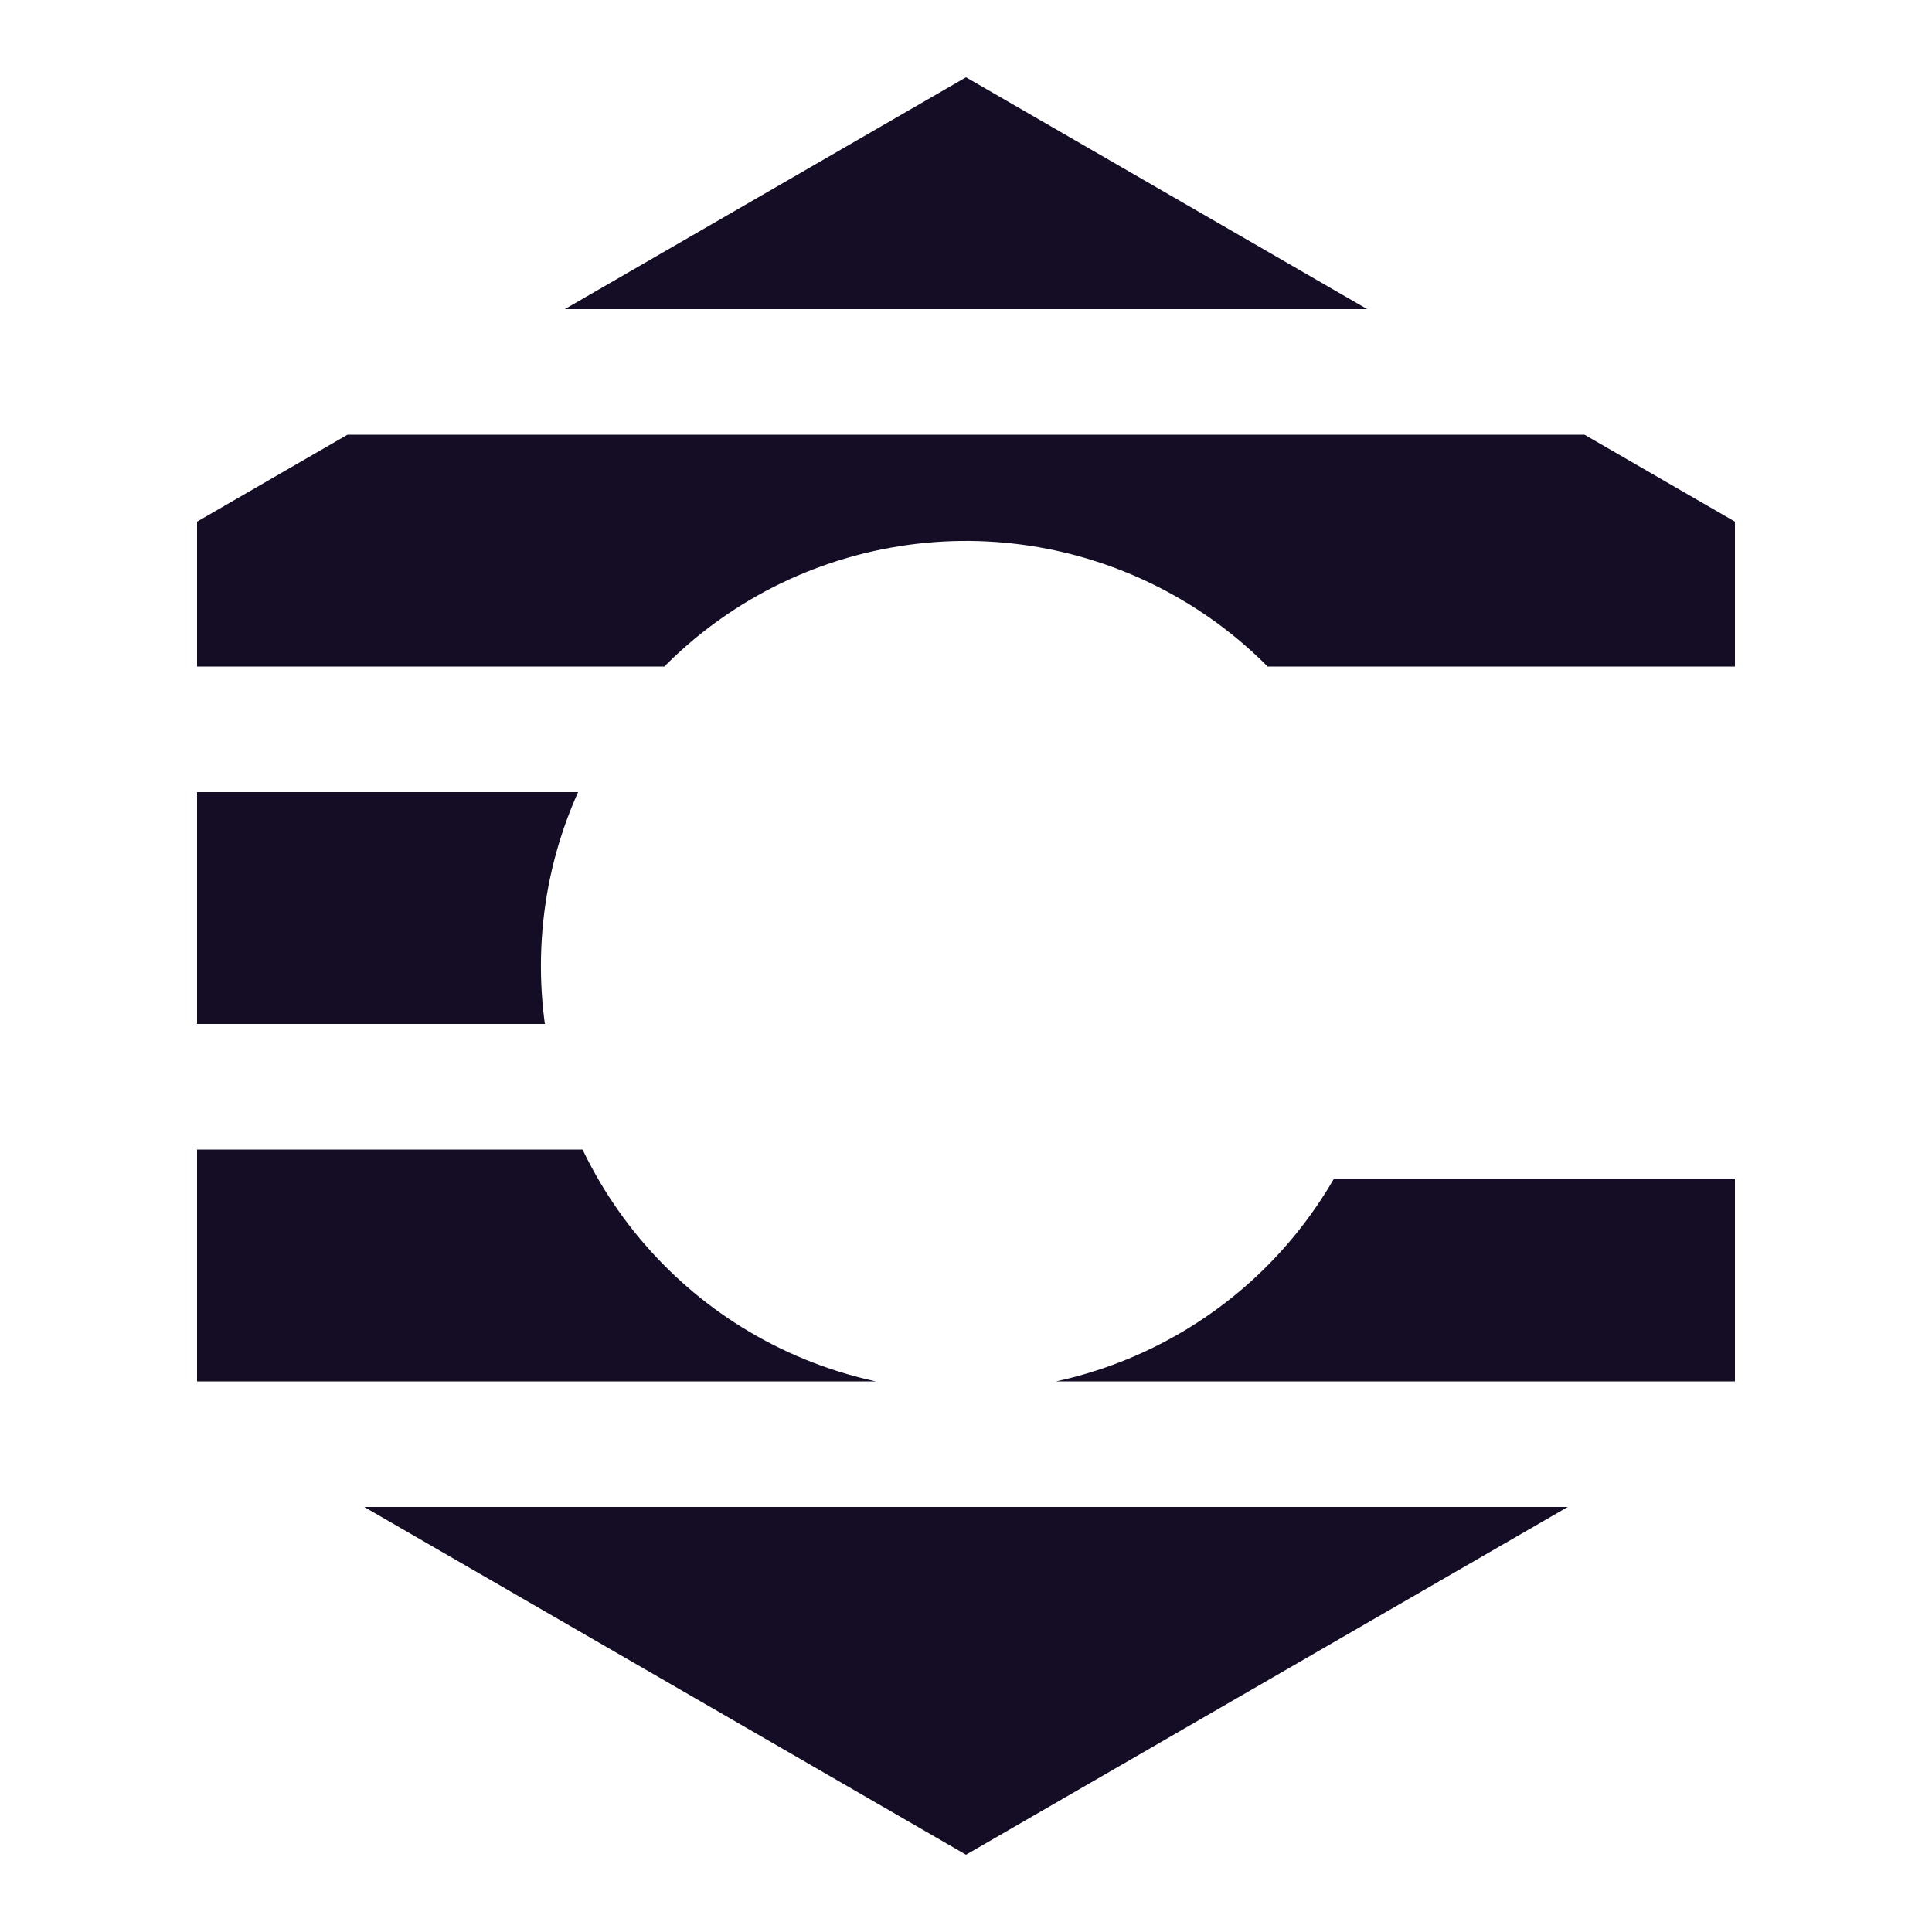
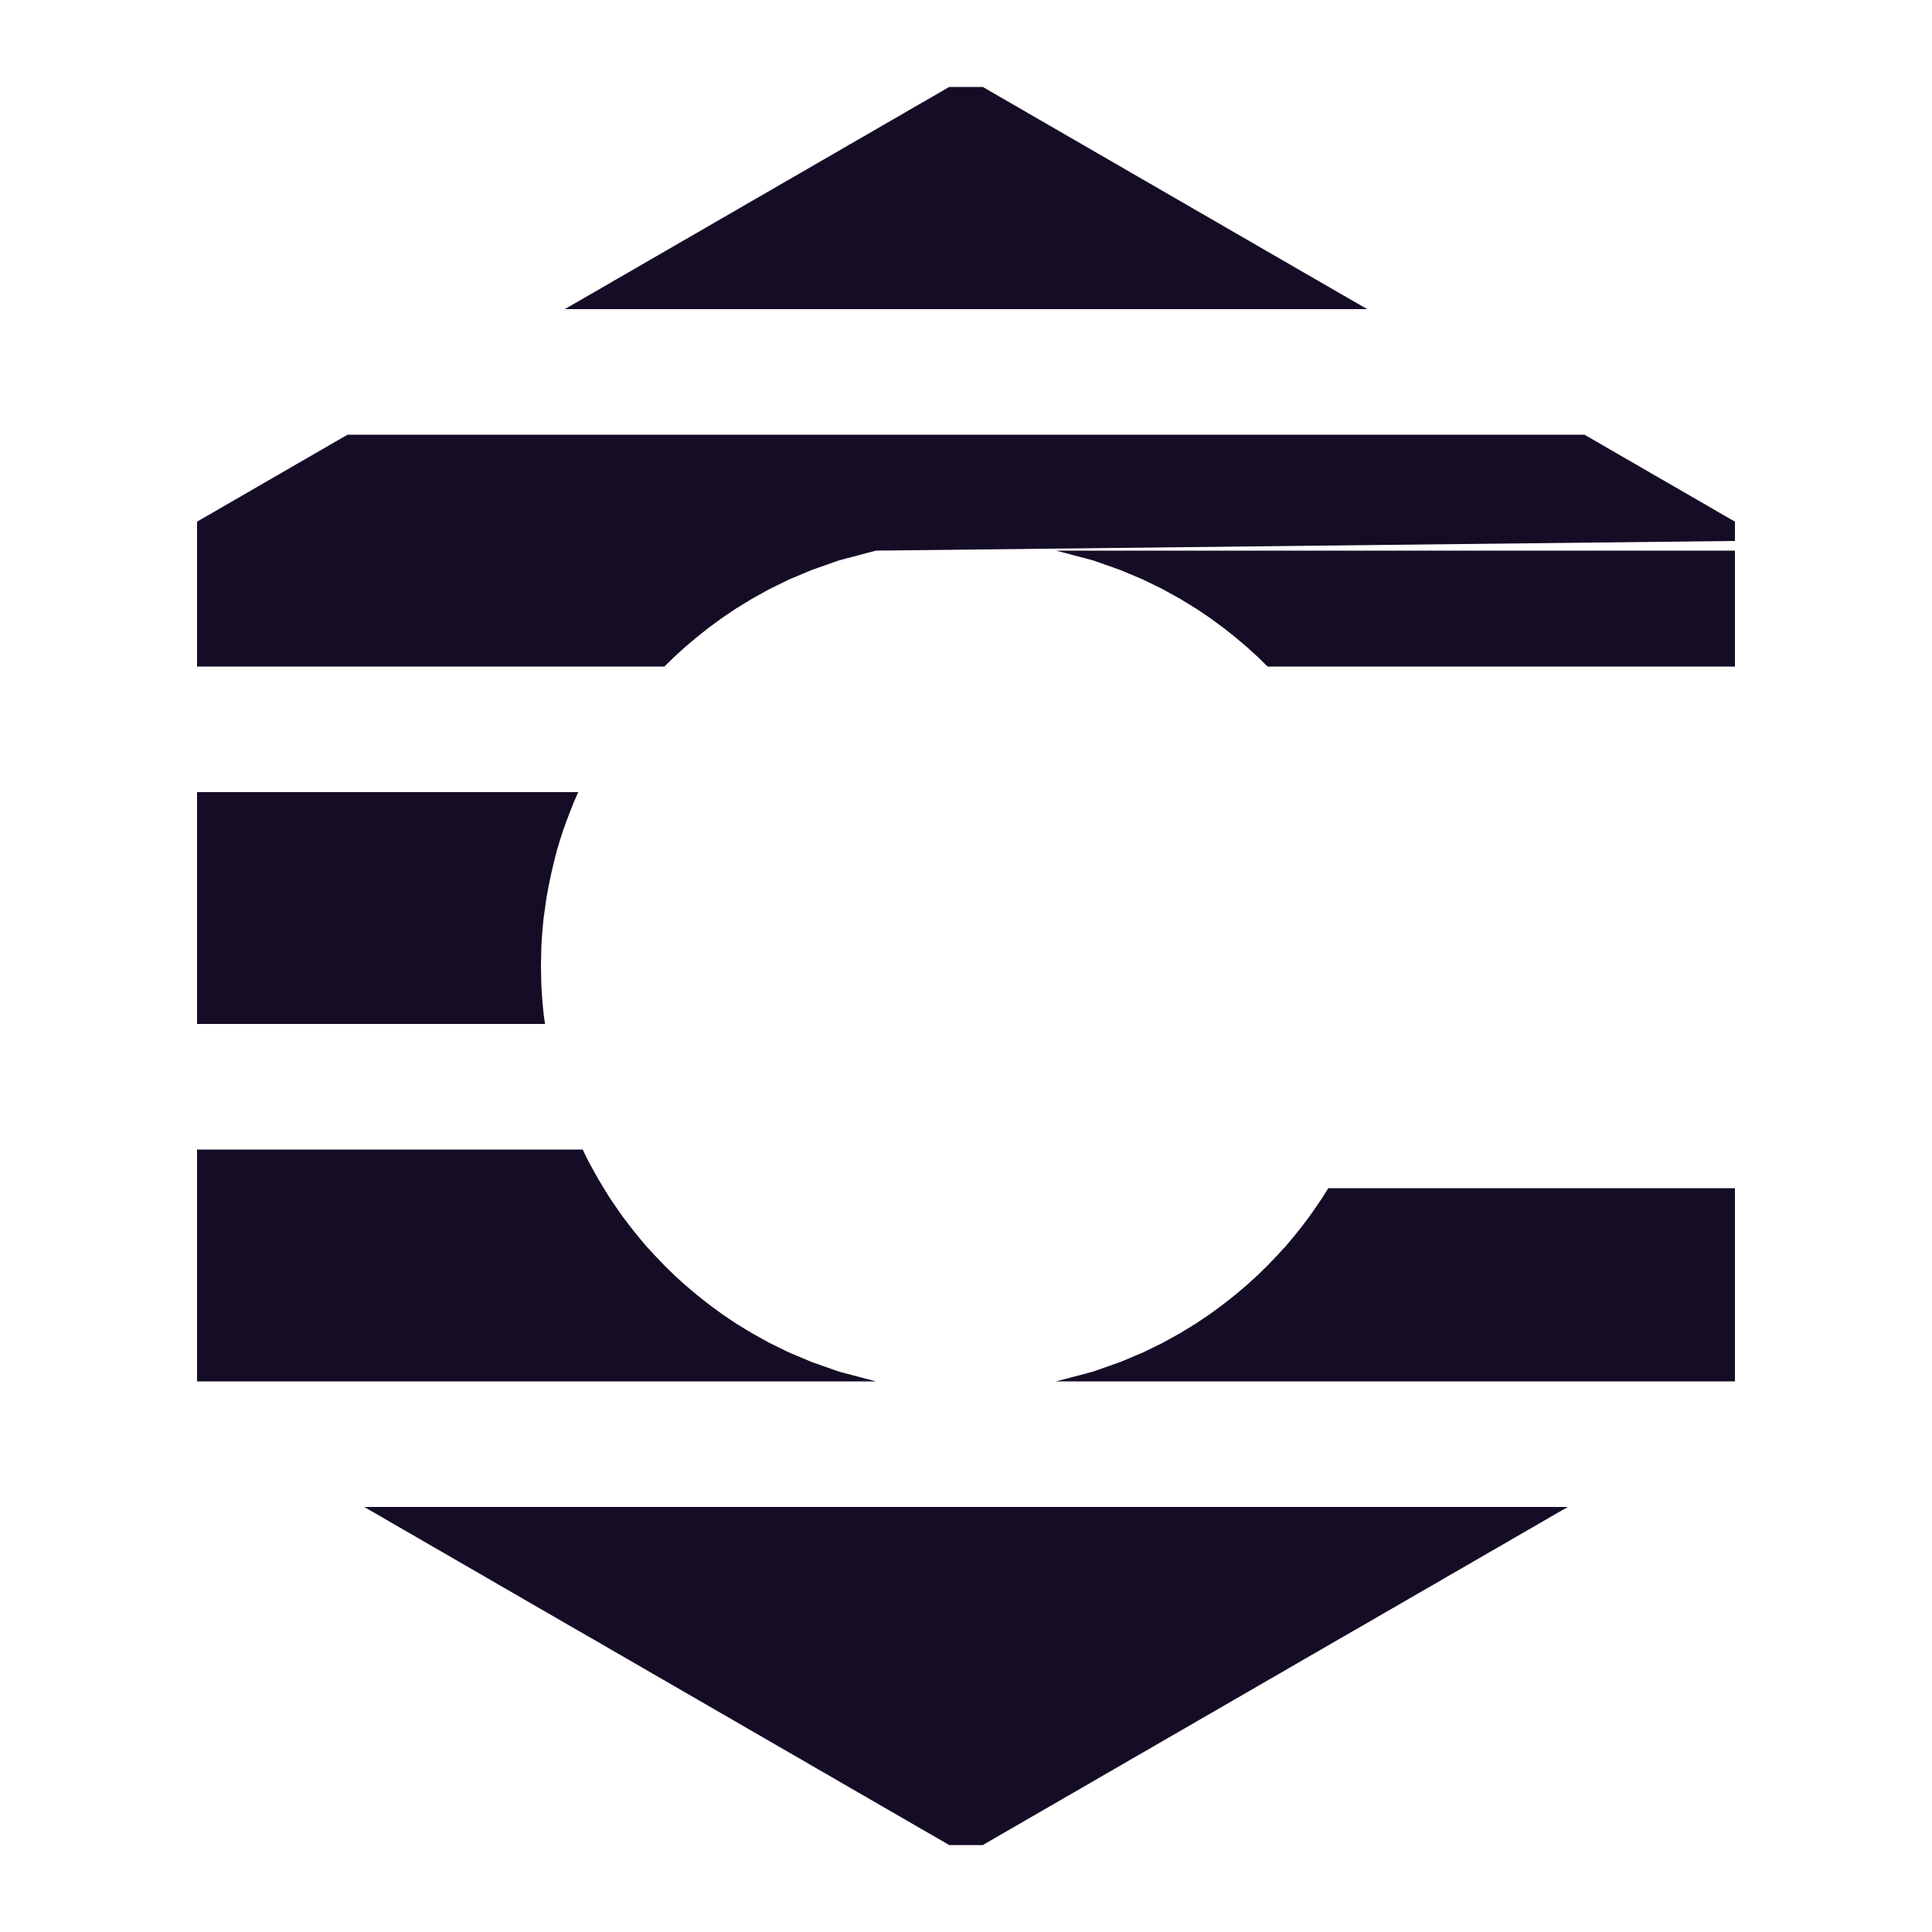
- <svg xmlns="http://www.w3.org/2000/svg" viewBox="0 0 100 100" width="100" height="100" role="img" aria-label="Conductress mark">
-   <defs>
-     <clipPath id="md-c">
-       <path d="M89.8 27 L50 4 L10.2 27 L10.2 73 L50 96 L89.8 73 L89.8 61 L69.05 61 A22 22 0 1 1 69.05 39 L89.8 39 Z" />
-     </clipPath>
-   </defs>
-   <g clip-path="url(#md-c)">
-     <rect x="8" y="4" width="84" height="12" fill="#150c26" />
-     <rect x="8" y="22.5" width="84" height="12" fill="#150c26" />
-     <rect x="8" y="41" width="84" height="12" fill="#150c26" />
-     <rect x="8" y="59.5" width="84" height="12" fill="#150c26" />
-     <rect x="8" y="78" width="84" height="18" fill="#150c26" />
-   </g>
+ <svg xmlns="http://www.w3.org/2000/svg" viewBox="0 0 100 100" width="100" height="100" role="img" aria-label="Conductress mark" fill="#150c26">
+   <path d="M49.13 4.50 L48.27 5.00 L47.40 5.50 L46.54 6.00 L45.67 6.50 L44.81 7.00 L43.94 7.50 L43.08 8.00 L42.21 8.50 L41.35 9.00 L40.48 9.50 L39.62 10.00 L38.75 10.50 L37.89 11.00 L37.02 11.50 L36.16 12.00 L35.29 12.50 L34.43 13.00 L33.56 13.50 L32.70 14.00 L31.83 14.50 L30.97 15.00 L30.10 15.50 L29.23 16.00 L70.77 16.00 L69.90 15.50 L69.03 15.00 L68.17 14.50 L67.30 14.00 L66.44 13.50 L65.57 13.00 L64.71 12.50 L63.84 12.00 L62.98 11.50 L62.11 11.00 L61.25 10.50 L60.38 10.00 L59.52 9.50 L58.65 9.00 L57.79 8.50 L56.92 8.00 L56.06 7.50 L55.19 7.00 L54.33 6.50 L53.46 6.00 L52.60 5.50 L51.73 5.00 L50.87 4.50 Z" />
+   <path d="M17.99 22.50 L17.12 23.00 L16.26 23.50 L15.39 24.00 L14.53 24.50 L13.66 25.00 L12.80 25.50 L11.93 26.00 L11.07 26.50 L10.20 27.00 L10.20 27.50 L10.20 28.00 L10.20 28.50 L10.20 29.00 L10.20 29.50 L10.20 30.00 L10.20 30.50 L10.20 31.00 L10.20 31.50 L10.20 32.00 L10.20 32.50 L10.20 33.00 L10.20 33.50 L10.20 34.00 L10.20 34.50 L34.39 34.50 L34.90 34.00 L35.45 33.50 L36.04 33.00 L36.67 32.50 L37.35 32.00 L38.09 31.50 L38.91 31.00 L39.81 30.50 L40.83 30.00 L42.02 29.50 L43.44 29.00 L45.34 28.50 L89.80 28.00 L89.80 27.50 L89.80 27.00 L88.93 26.50 L88.07 26.00 L87.20 25.50 L86.34 25.00 L85.47 24.50 L84.61 24.00 L83.74 23.50 L82.88 23.00 L82.01 22.50 Z" />
+   <path d="M54.66 28.50 L56.56 29.00 L57.98 29.50 L59.17 30.00 L60.19 30.50 L61.09 31.00 L61.91 31.50 L62.65 32.00 L63.33 32.50 L63.96 33.00 L64.55 33.50 L65.10 34.00 L65.61 34.50 L89.80 34.50 L89.80 34.00 L89.80 33.50 L89.80 33.00 L89.80 32.50 L89.80 32.00 L89.80 31.50 L89.80 31.00 L89.80 30.50 L89.80 30.00 L89.80 29.50 L89.80 29.00 L89.80 28.50 Z" />
+   <path d="M10.20 41.00 L10.20 41.50 L10.20 42.00 L10.20 42.50 L10.20 43.00 L10.20 43.50 L10.20 44.00 L10.20 44.50 L10.20 45.00 L10.20 45.50 L10.20 46.00 L10.20 46.50 L10.20 47.00 L10.20 47.50 L10.20 48.00 L10.20 48.50 L10.20 49.00 L10.20 49.50 L10.20 50.00 L10.20 50.50 L10.20 51.00 L10.20 51.50 L10.20 52.00 L10.20 52.50 L10.20 53.00 L28.21 53.00 L28.14 52.50 L28.09 52.00 L28.05 51.50 L28.02 51.00 L28.01 50.50 L28.00 50.00 L28.01 49.50 L28.02 49.00 L28.05 48.50 L28.09 48.00 L28.14 47.50 L28.21 47.00 L28.28 46.50 L28.37 46.00 L28.47 45.50 L28.58 45.00 L28.70 44.50 L28.83 44.00 L28.98 43.50 L29.14 43.00 L29.32 42.50 L29.51 42.00 L29.71 41.50 L29.93 41.00 Z" />
+   <path d="M10.20 59.50 L10.20 60.00 L10.20 60.50 L10.20 61.00 L10.20 61.50 L10.20 62.00 L10.20 62.50 L10.20 63.00 L10.20 63.50 L10.20 64.00 L10.20 64.50 L10.20 65.00 L10.20 65.50 L10.20 66.00 L10.20 66.50 L10.20 67.00 L10.20 67.50 L10.20 68.00 L10.20 68.50 L10.20 69.00 L10.20 69.50 L10.20 70.00 L10.20 70.50 L10.20 71.00 L10.20 71.50 L45.34 71.50 L43.44 71.00 L42.02 70.50 L40.83 70.00 L39.81 69.50 L38.91 69.00 L38.09 68.50 L37.35 68.00 L36.67 67.50 L36.04 67.00 L35.45 66.50 L34.90 66.00 L34.39 65.50 L33.91 65.00 L33.45 64.50 L33.03 64.00 L32.63 63.50 L32.25 63.00 L31.90 62.50 L31.56 62.00 L31.25 61.50 L30.95 61.00 L30.67 60.50 L30.40 60.00 L30.16 59.50 Z" />
+   <path d="M68.75 61.50 L68.44 62.00 L68.10 62.50 L67.75 63.00 L67.37 63.50 L66.97 64.00 L66.55 64.50 L66.09 65.00 L65.61 65.50 L65.10 66.00 L64.55 66.50 L63.96 67.00 L63.33 67.50 L62.65 68.00 L61.91 68.50 L61.09 69.00 L60.19 69.50 L59.17 70.00 L57.98 70.50 L56.56 71.00 L54.66 71.50 L89.80 71.50 L89.80 71.00 L89.80 70.50 L89.80 70.00 L89.80 69.50 L89.80 69.00 L89.80 68.50 L89.80 68.00 L89.80 67.50 L89.80 67.00 L89.80 66.50 L89.80 66.00 L89.80 65.50 L89.80 65.00 L89.80 64.50 L89.80 64.00 L89.80 63.50 L89.80 63.00 L89.80 62.50 L89.80 62.00 L89.80 61.50 Z" />
+   <path d="M18.85 78.00 L19.72 78.50 L20.58 79.00 L21.45 79.50 L22.31 80.00 L23.18 80.50 L24.04 81.00 L24.91 81.50 L25.77 82.00 L26.64 82.50 L27.50 83.00 L28.37 83.50 L29.23 84.00 L30.10 84.50 L30.97 85.00 L31.83 85.50 L32.70 86.00 L33.56 86.50 L34.43 87.00 L35.29 87.50 L36.16 88.00 L37.02 88.50 L37.89 89.00 L38.75 89.50 L39.62 90.00 L40.48 90.50 L41.35 91.00 L42.21 91.50 L43.08 92.00 L43.94 92.50 L44.81 93.00 L45.67 93.50 L46.54 94.00 L47.40 94.50 L48.27 95.00 L49.13 95.50 L50.87 95.50 L51.73 95.00 L52.60 94.50 L53.46 94.00 L54.33 93.50 L55.19 93.00 L56.06 92.50 L56.92 92.00 L57.79 91.50 L58.65 91.00 L59.52 90.50 L60.38 90.00 L61.25 89.50 L62.11 89.00 L62.98 88.50 L63.84 88.00 L64.71 87.50 L65.57 87.00 L66.44 86.50 L67.30 86.00 L68.17 85.50 L69.03 85.00 L69.90 84.50 L70.77 84.00 L71.63 83.50 L72.50 83.00 L73.36 82.50 L74.23 82.00 L75.09 81.50 L75.96 81.00 L76.82 80.50 L77.69 80.00 L78.55 79.50 L79.42 79.00 L80.28 78.50 L81.15 78.00 Z" />
</svg>
